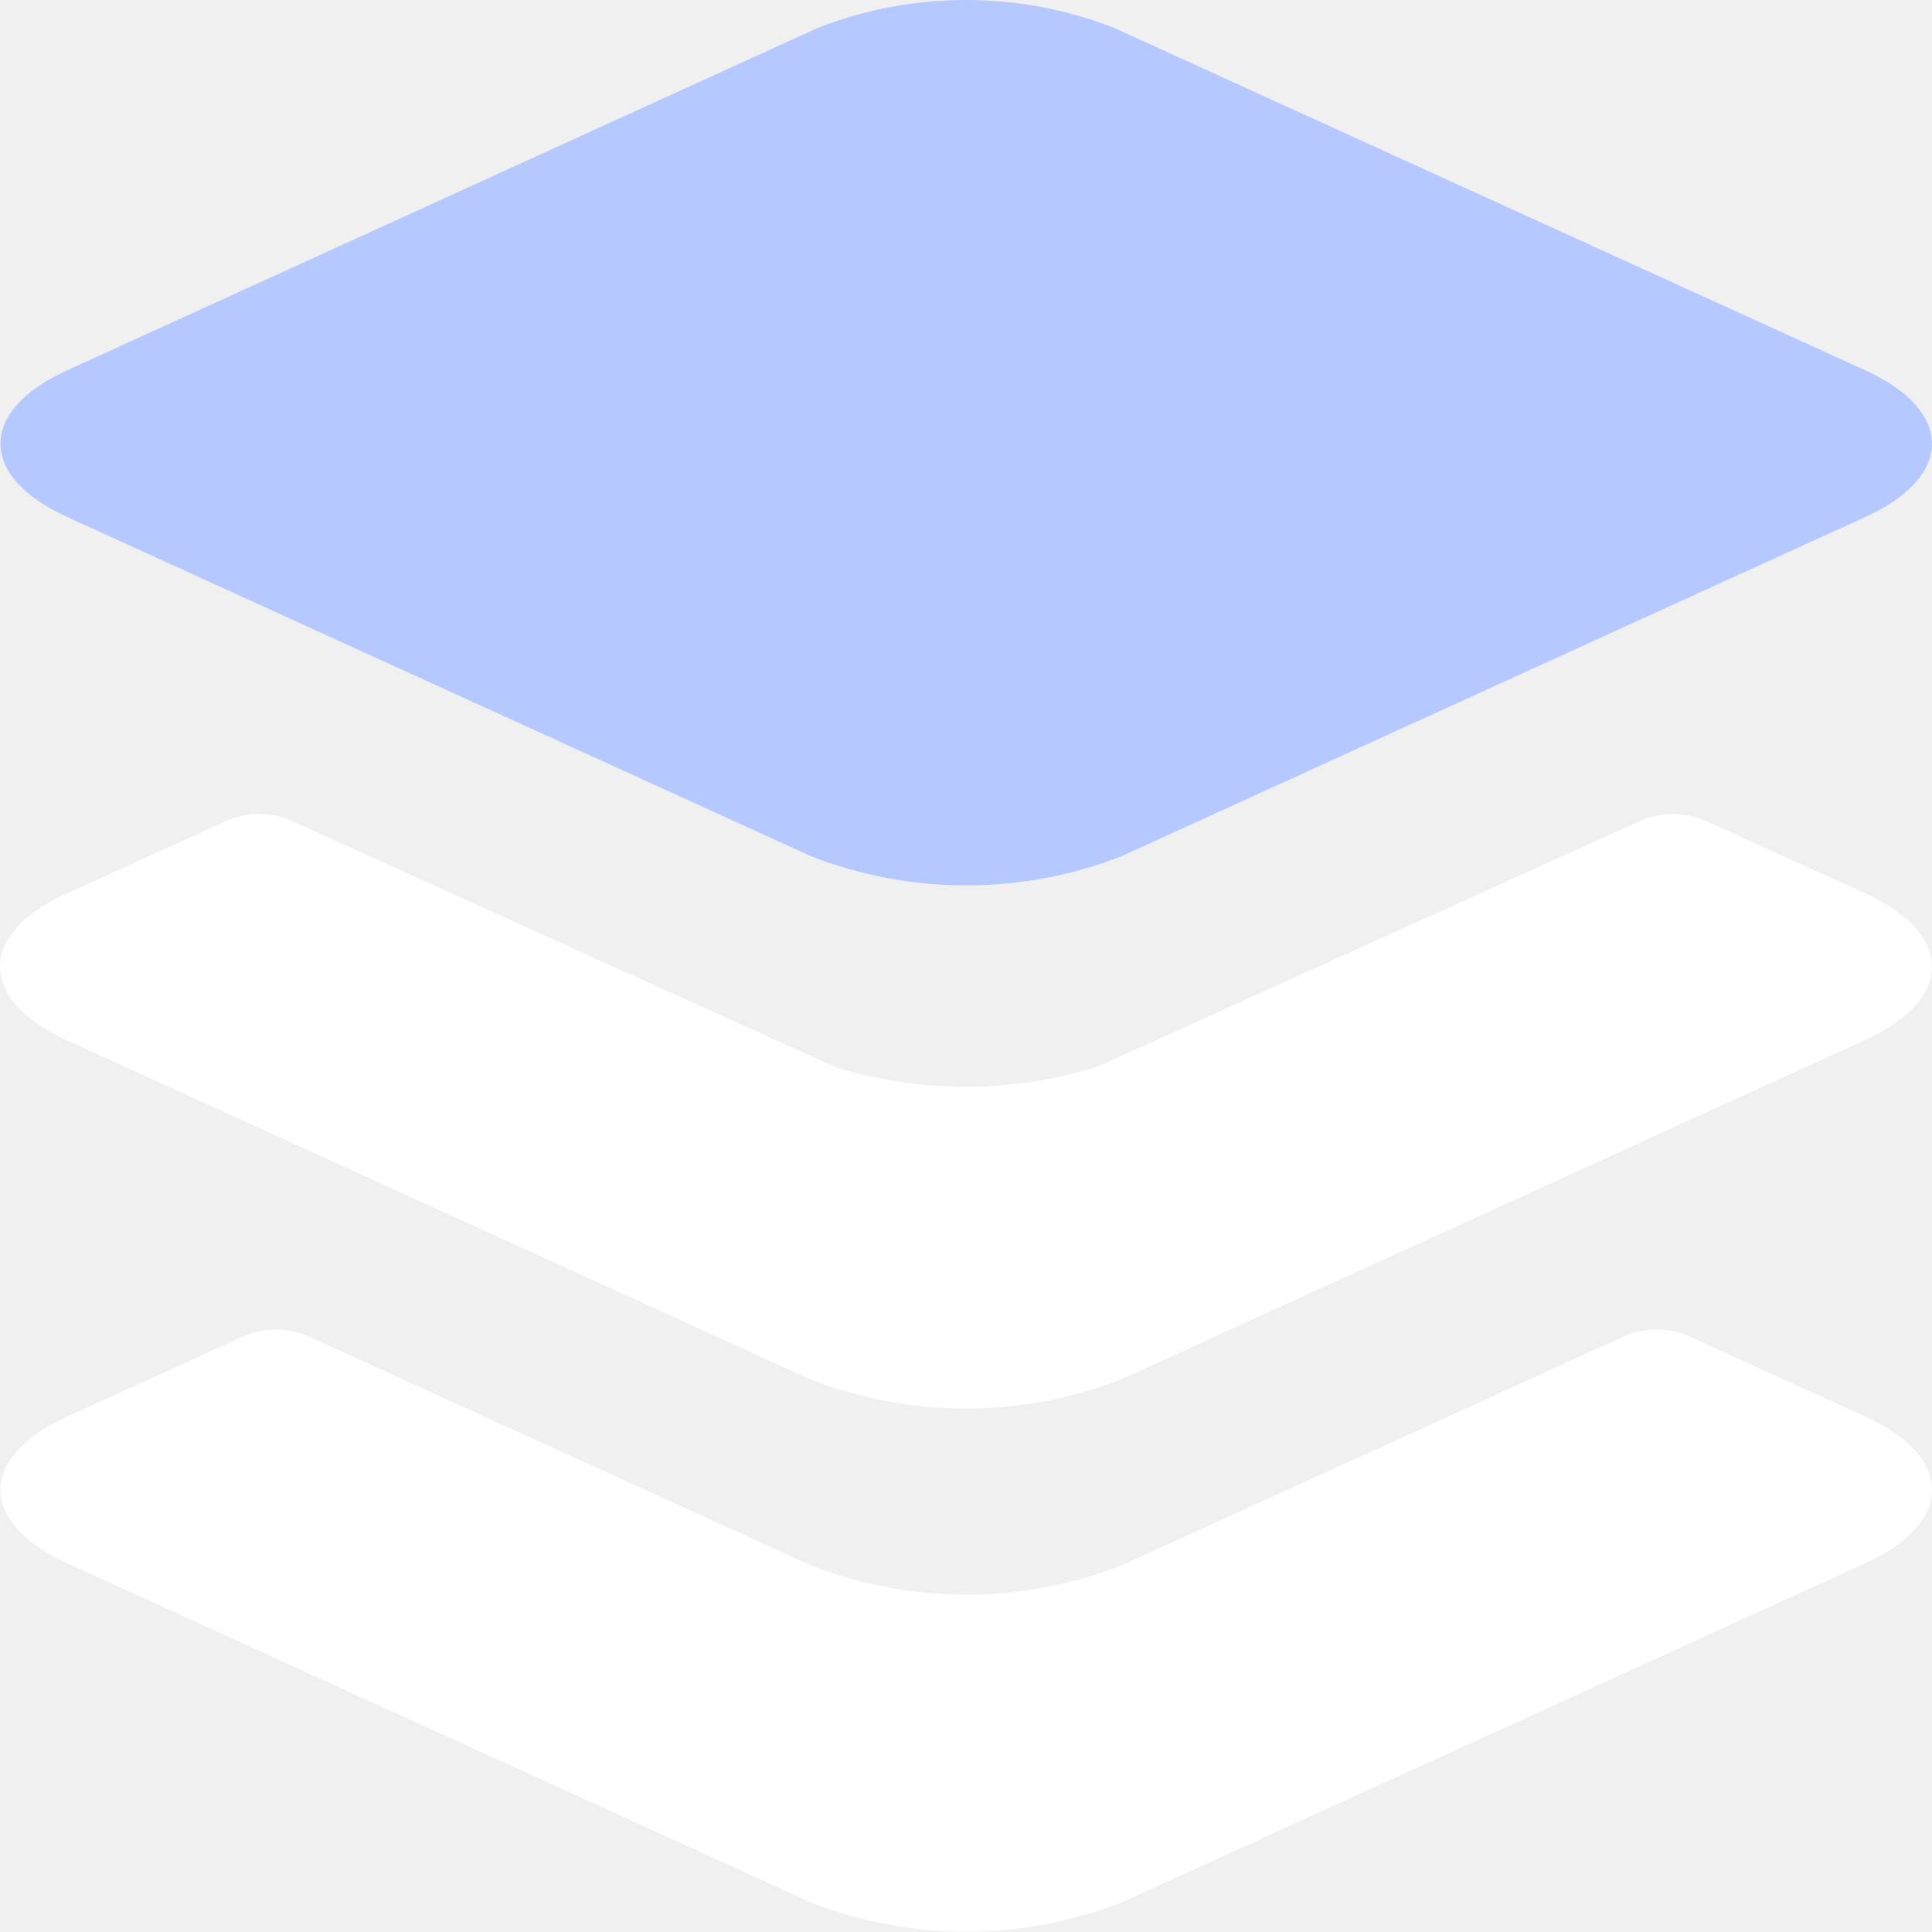
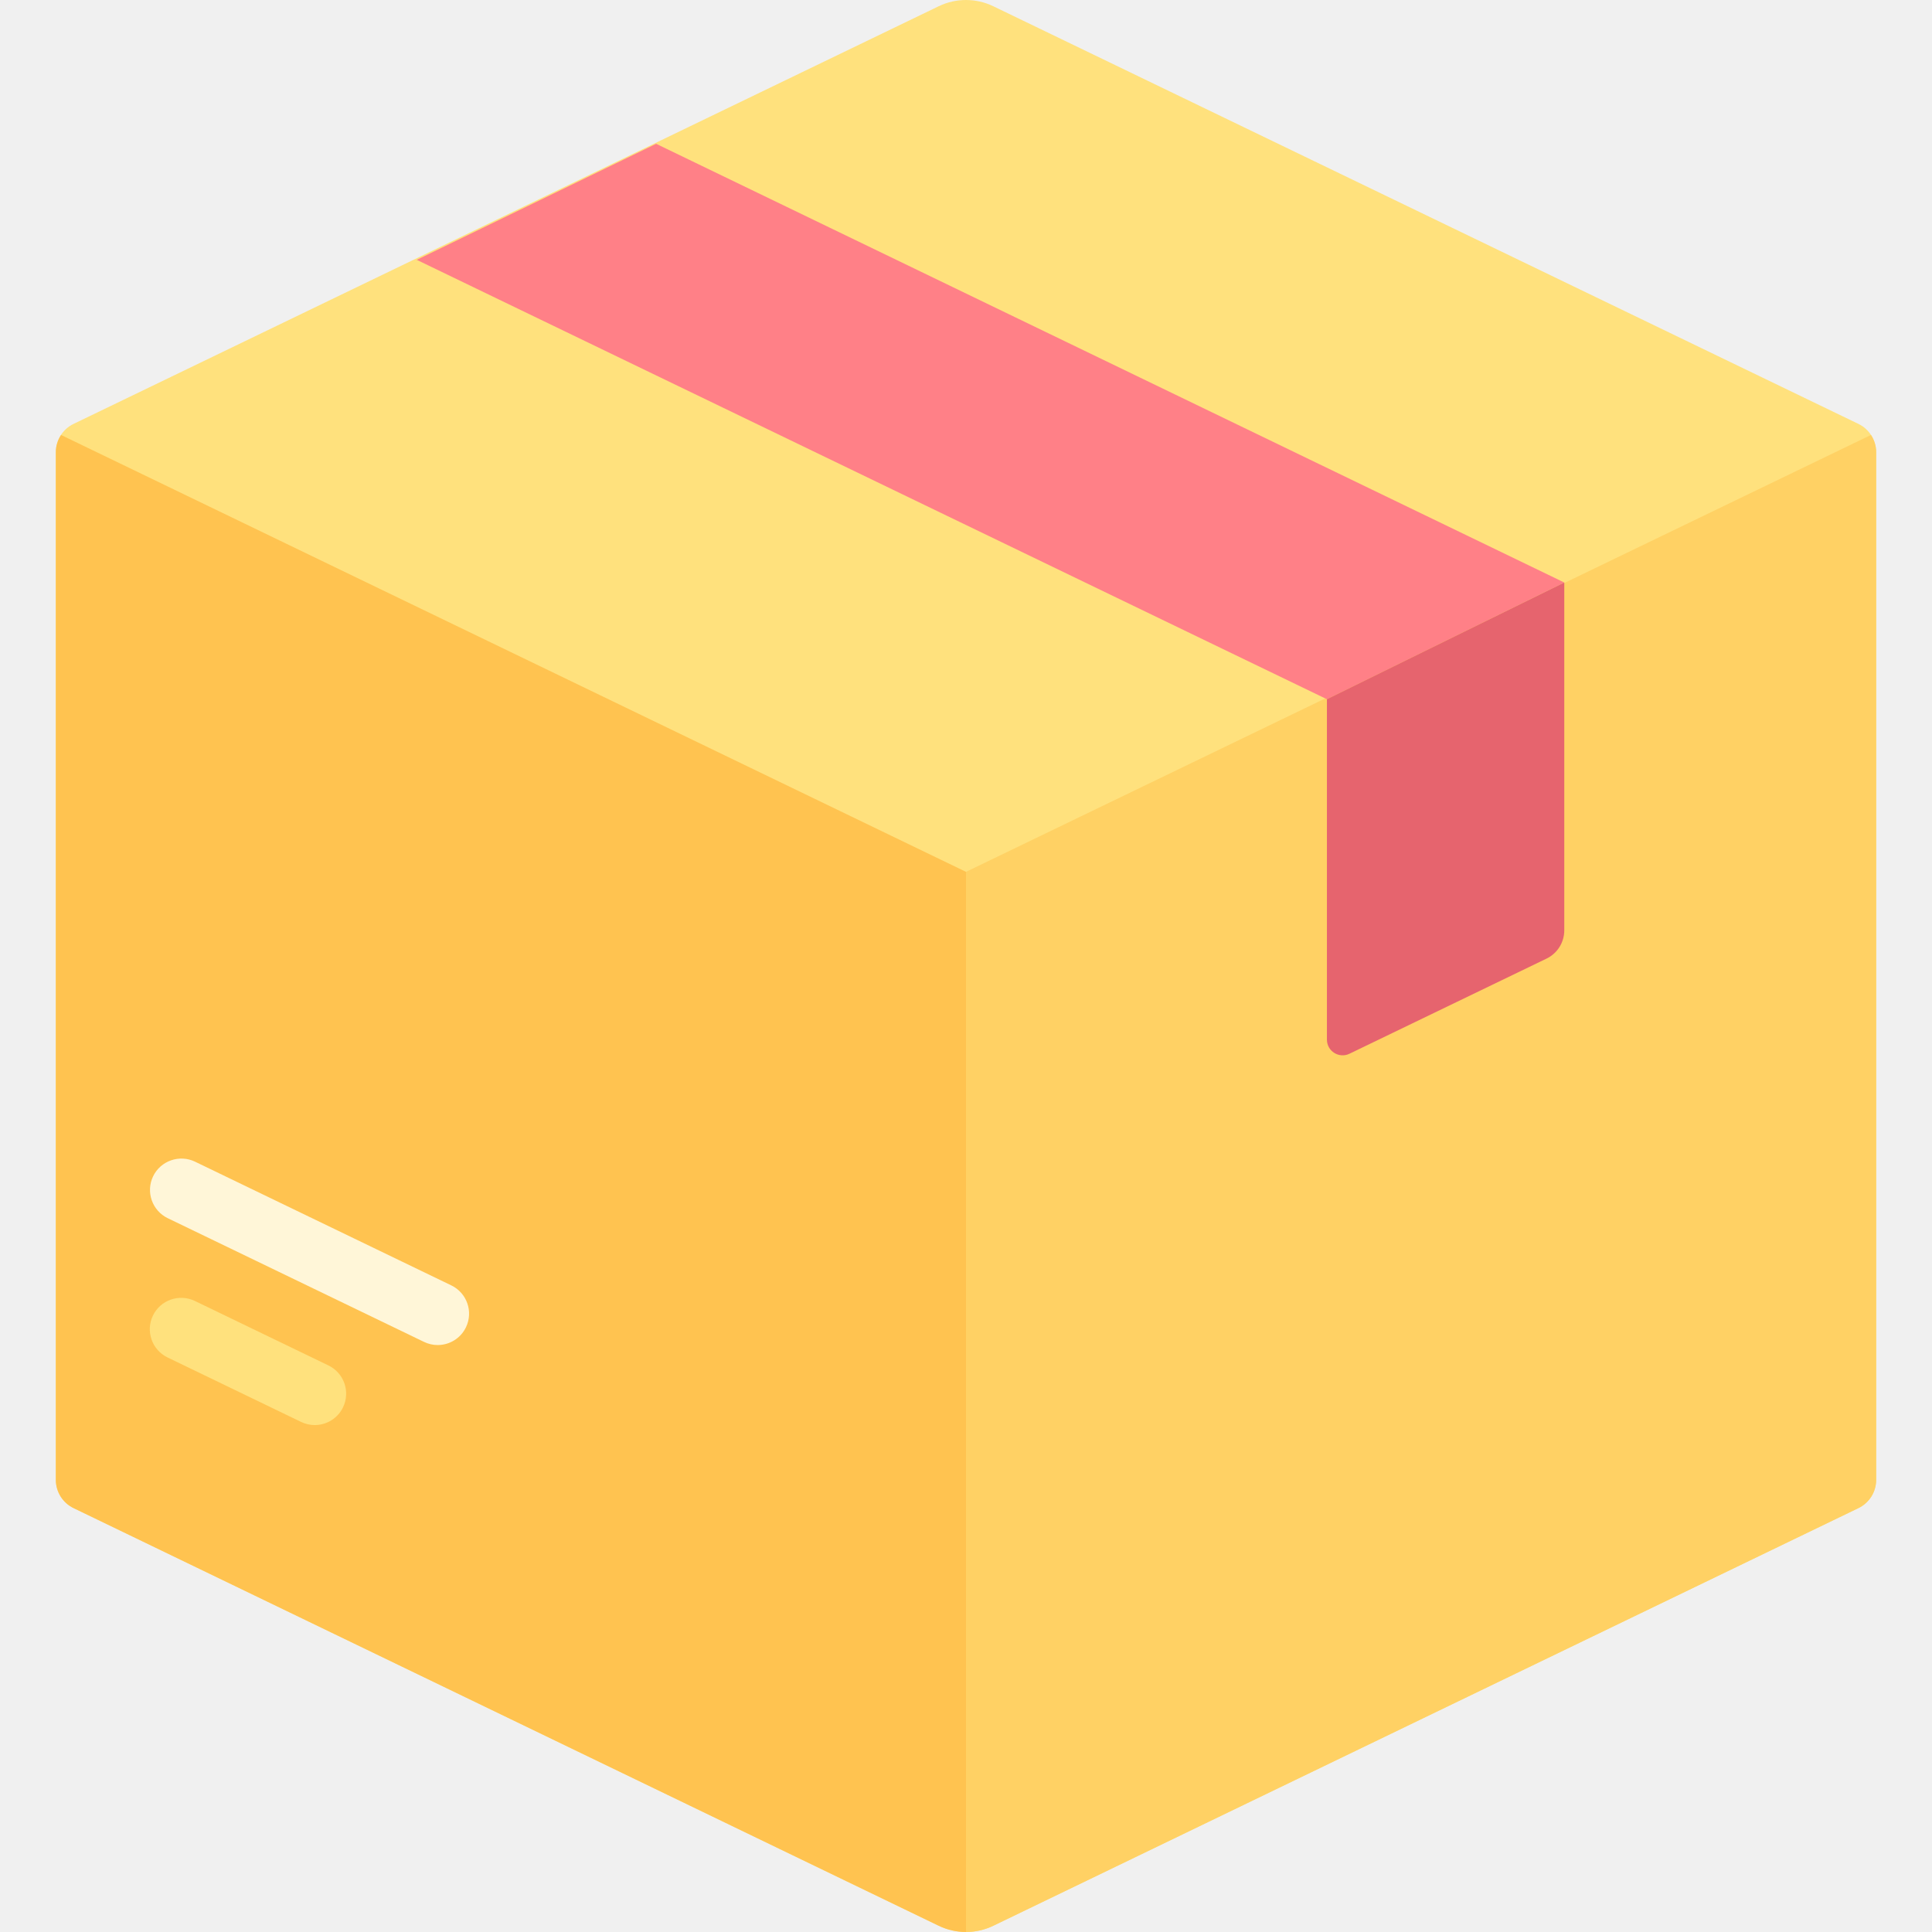
- <svg xmlns="http://www.w3.org/2000/svg" width="311.983" height="311.929" viewBox="0 0 311.983 311.929">
-   <g id="Icon_ionic-ios-apps" data-name="Icon ionic-ios-apps" transform="translate(-4.494 -4.496)">
-     <path id="Path_9" data-name="Path 9" d="M305.678,64.318,184.327,9a65.721,65.721,0,0,0-47.842,0L15.22,64.318c-14.293,6.5-14.293,17.117,0,23.639l120.221,54.826a69.059,69.059,0,0,0,50.033,0L305.687,87.956C319.971,81.46,319.971,70.822,305.678,64.318Z" transform="translate(0.07 0)" fill="#b5c8ff" />
-     <g id="Group_1" data-name="Group 1" transform="translate(4.493 135.941)">
-       <path id="Path_10" data-name="Path 10" d="M135.441,61.195,54.375,24.239a13.18,13.18,0,0,0-10.8,0L15.22,37.154C.927,43.65.927,54.271,15.22,60.792l120.221,54.826a69.058,69.058,0,0,0,50.033,0L305.687,60.792c14.293-6.5,14.293-17.117,0-23.639L277.341,24.239a13.18,13.18,0,0,0-10.8,0L185.474,61.195A69.058,69.058,0,0,1,135.441,61.195Z" transform="translate(-4.423 60.176)" fill="#fff" />
-       <path id="Path_11" data-name="Path 11" d="M305.757,28.732,280,17.033a12.992,12.992,0,0,0-10.724,0l-87.724,39.72a71.712,71.712,0,0,1-42.159,0L51.681,17.033a12.992,12.992,0,0,0-10.724,0l-25.744,11.7C.92,35.228.92,45.849,15.213,52.371L135.426,107.2a69.058,69.058,0,0,0,50.033,0L305.671,52.371C320.049,45.866,320.049,35.228,305.757,28.732Z" transform="translate(-4.493 -15.875)" fill="#fff" />
-     </g>
+ <svg xmlns="http://www.w3.org/2000/svg" width="312" height="312" viewBox="0 0 312 312" fill="none">
+   <g clip-path="url(#clip0)">
+     <path d="M151.593 1.008L11.882 68.455C10.13 69.301 9.018 71.074 9.018 73.019V238.981C9.018 240.926 10.131 242.699 11.882 243.545L151.593 310.992C154.377 312.336 157.623 312.336 160.407 310.992L300.118 243.545C301.87 242.699 302.983 240.926 302.983 238.981V73.019C302.983 71.074 301.869 69.301 300.118 68.455L160.407 1.008C157.623 -0.336 154.377 -0.336 151.593 1.008Z" fill="#FFE17D" />
+     <path d="M9.86 70.245C9.328 71.056 9.018 72.01 9.018 73.019V238.981C9.018 240.926 10.131 242.699 11.882 243.545L151.593 310.991C152.985 311.664 154.492 311.999 156 311.999V140.795L9.86 70.245Z" fill="#FFC350" />
+     <path d="M302.14 70.245C302.672 71.056 302.982 72.01 302.982 73.019V238.981C302.982 240.926 301.869 242.699 300.118 243.545L160.407 310.991C159.015 311.664 157.508 312 156 312V140.795L302.14 70.245Z" fill="#FFD164" />
+     <path d="M50.826 230.135C50.089 230.135 49.336 229.971 48.629 229.63L27.059 219.217C24.535 217.999 23.48 214.97 24.698 212.451C25.911 209.932 28.95 208.882 31.464 210.09L53.034 220.504C55.558 221.722 56.612 224.751 55.395 227.27C54.524 229.081 52.712 230.135 50.826 230.135Z" fill="#FFE17D" />
+     <path d="M70.679 217.212C69.942 217.212 69.189 217.048 68.481 216.707L27.088 196.726C24.569 195.508 23.51 192.479 24.727 189.96C25.94 187.446 28.984 186.391 31.493 187.599L72.886 207.581C75.405 208.798 76.464 211.827 75.247 214.346C74.377 216.157 72.565 217.212 70.679 217.212Z" fill="#FFF6D8" />
+     <path d="M252.616 94.071L105.962 23.223L67.303 41.962L214.286 112.919L252.616 94.071Z" fill="#FF8087" />
+     <path d="M214.286 112.919V167.889C214.286 169.757 216.239 170.983 217.922 170.171L249.751 154.806C251.503 153.96 252.616 152.187 252.616 150.241V94.072L214.286 112.919Z" fill="#E6646E" />
  </g>
+   <defs>
+     <clipPath id="clip0">
+       <rect width="312" height="312" fill="white" />
+     </clipPath>
+   </defs>
</svg>
